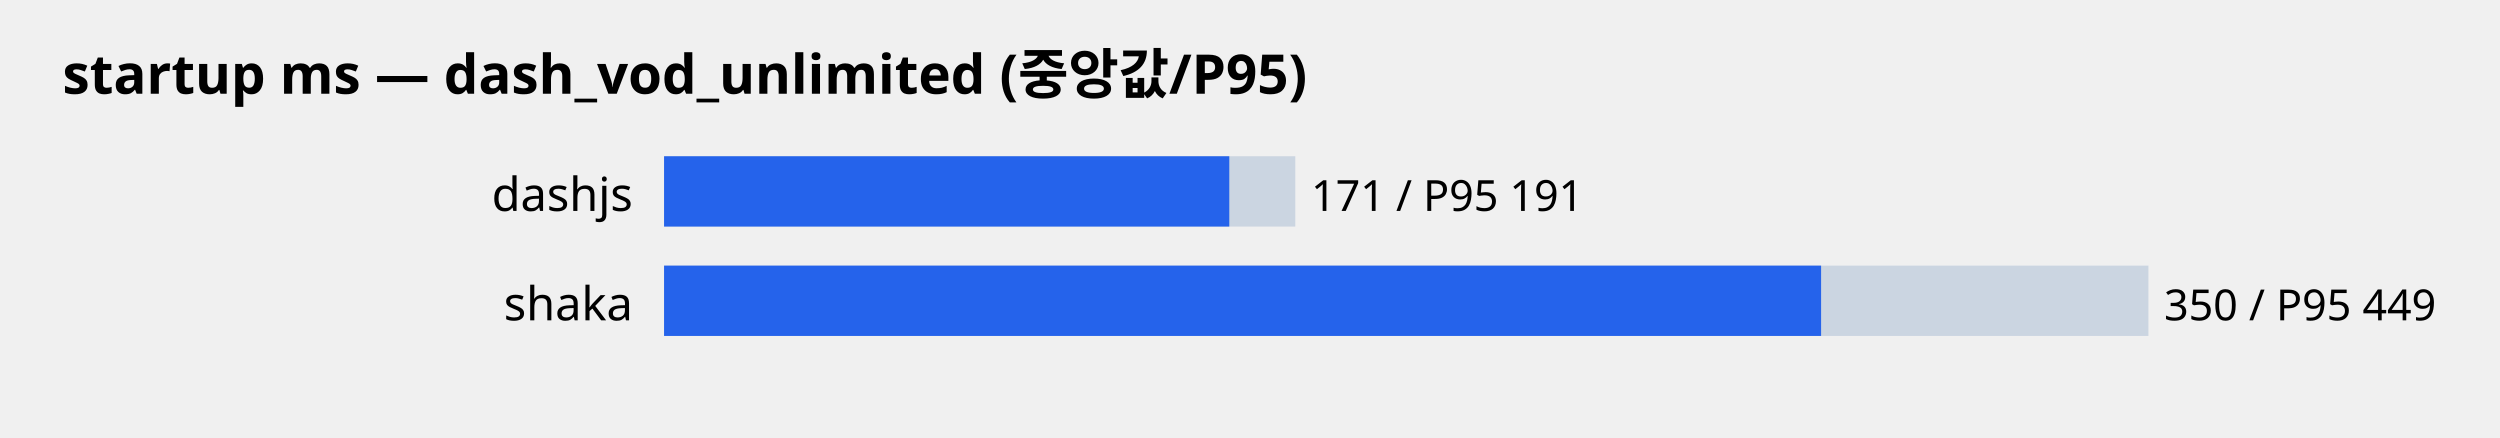
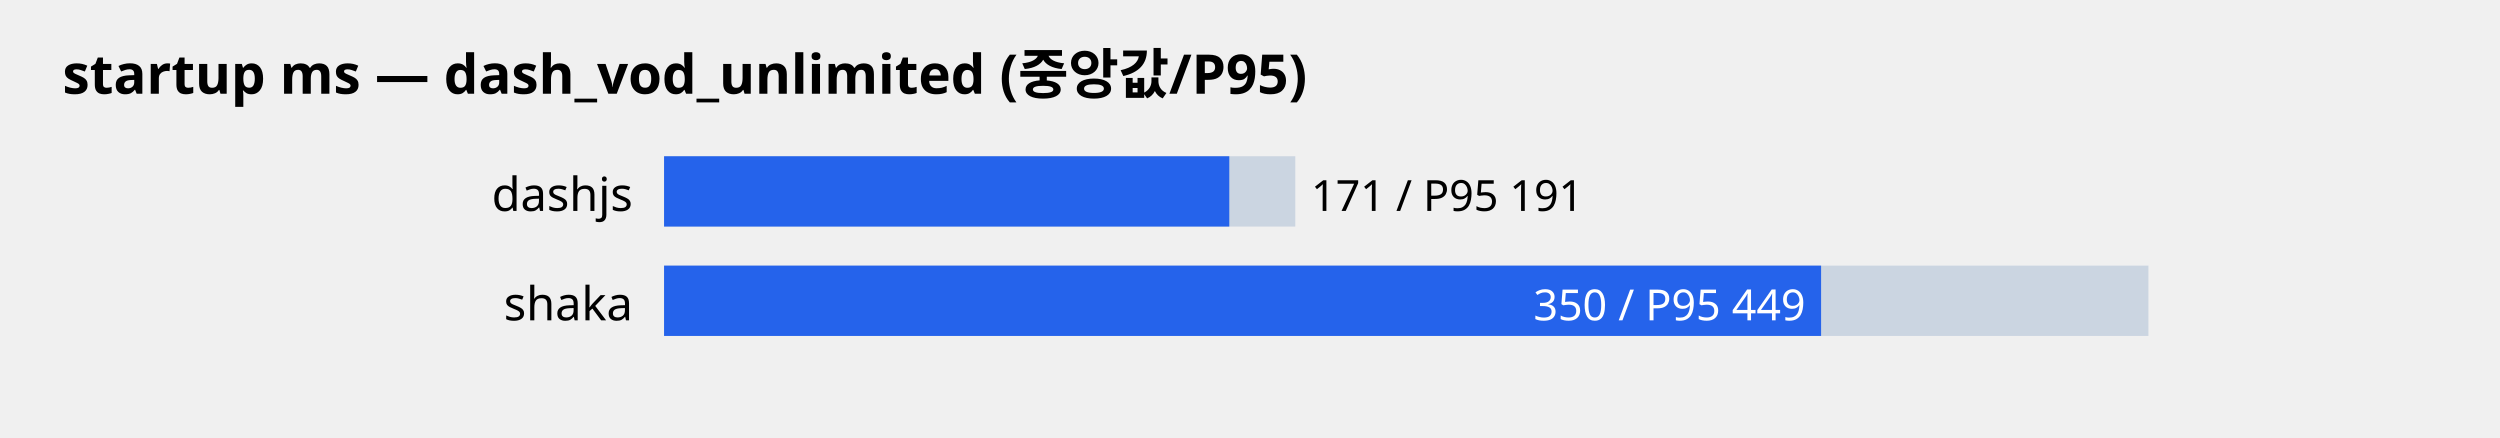
<svg xmlns="http://www.w3.org/2000/svg" width="640" height="112" font-family="sans-serif">
  <text x="16" y="24" font-size="14" font-weight="bold">startup ms — dash_vod_unlimited (중앙값/P95)</text>
  <text x="162" y="54" text-anchor="end" font-size="12">dashjs</text>
  <rect x="170" y="40" width="161.6" height="18" fill="#cbd5e1" />
  <rect x="170" y="40" width="144.7" height="18" fill="#2563eb" />
  <text x="335.648" y="54" font-size="11">171 / P95 191</text>
  <text x="162" y="82" text-anchor="end" font-size="12">shaka</text>
  <rect x="170" y="68" width="380.0" height="18" fill="#cbd5e1" />
  <rect x="170" y="68" width="296.2" height="18" fill="#2563eb" />
-   <text x="554" y="82" font-size="11">350 / P95 449</text>
+   <text x="462.214" y="82" font-size="11" text-anchor="end" fill="#ffffff">350 / P95 449</text>
</svg>
